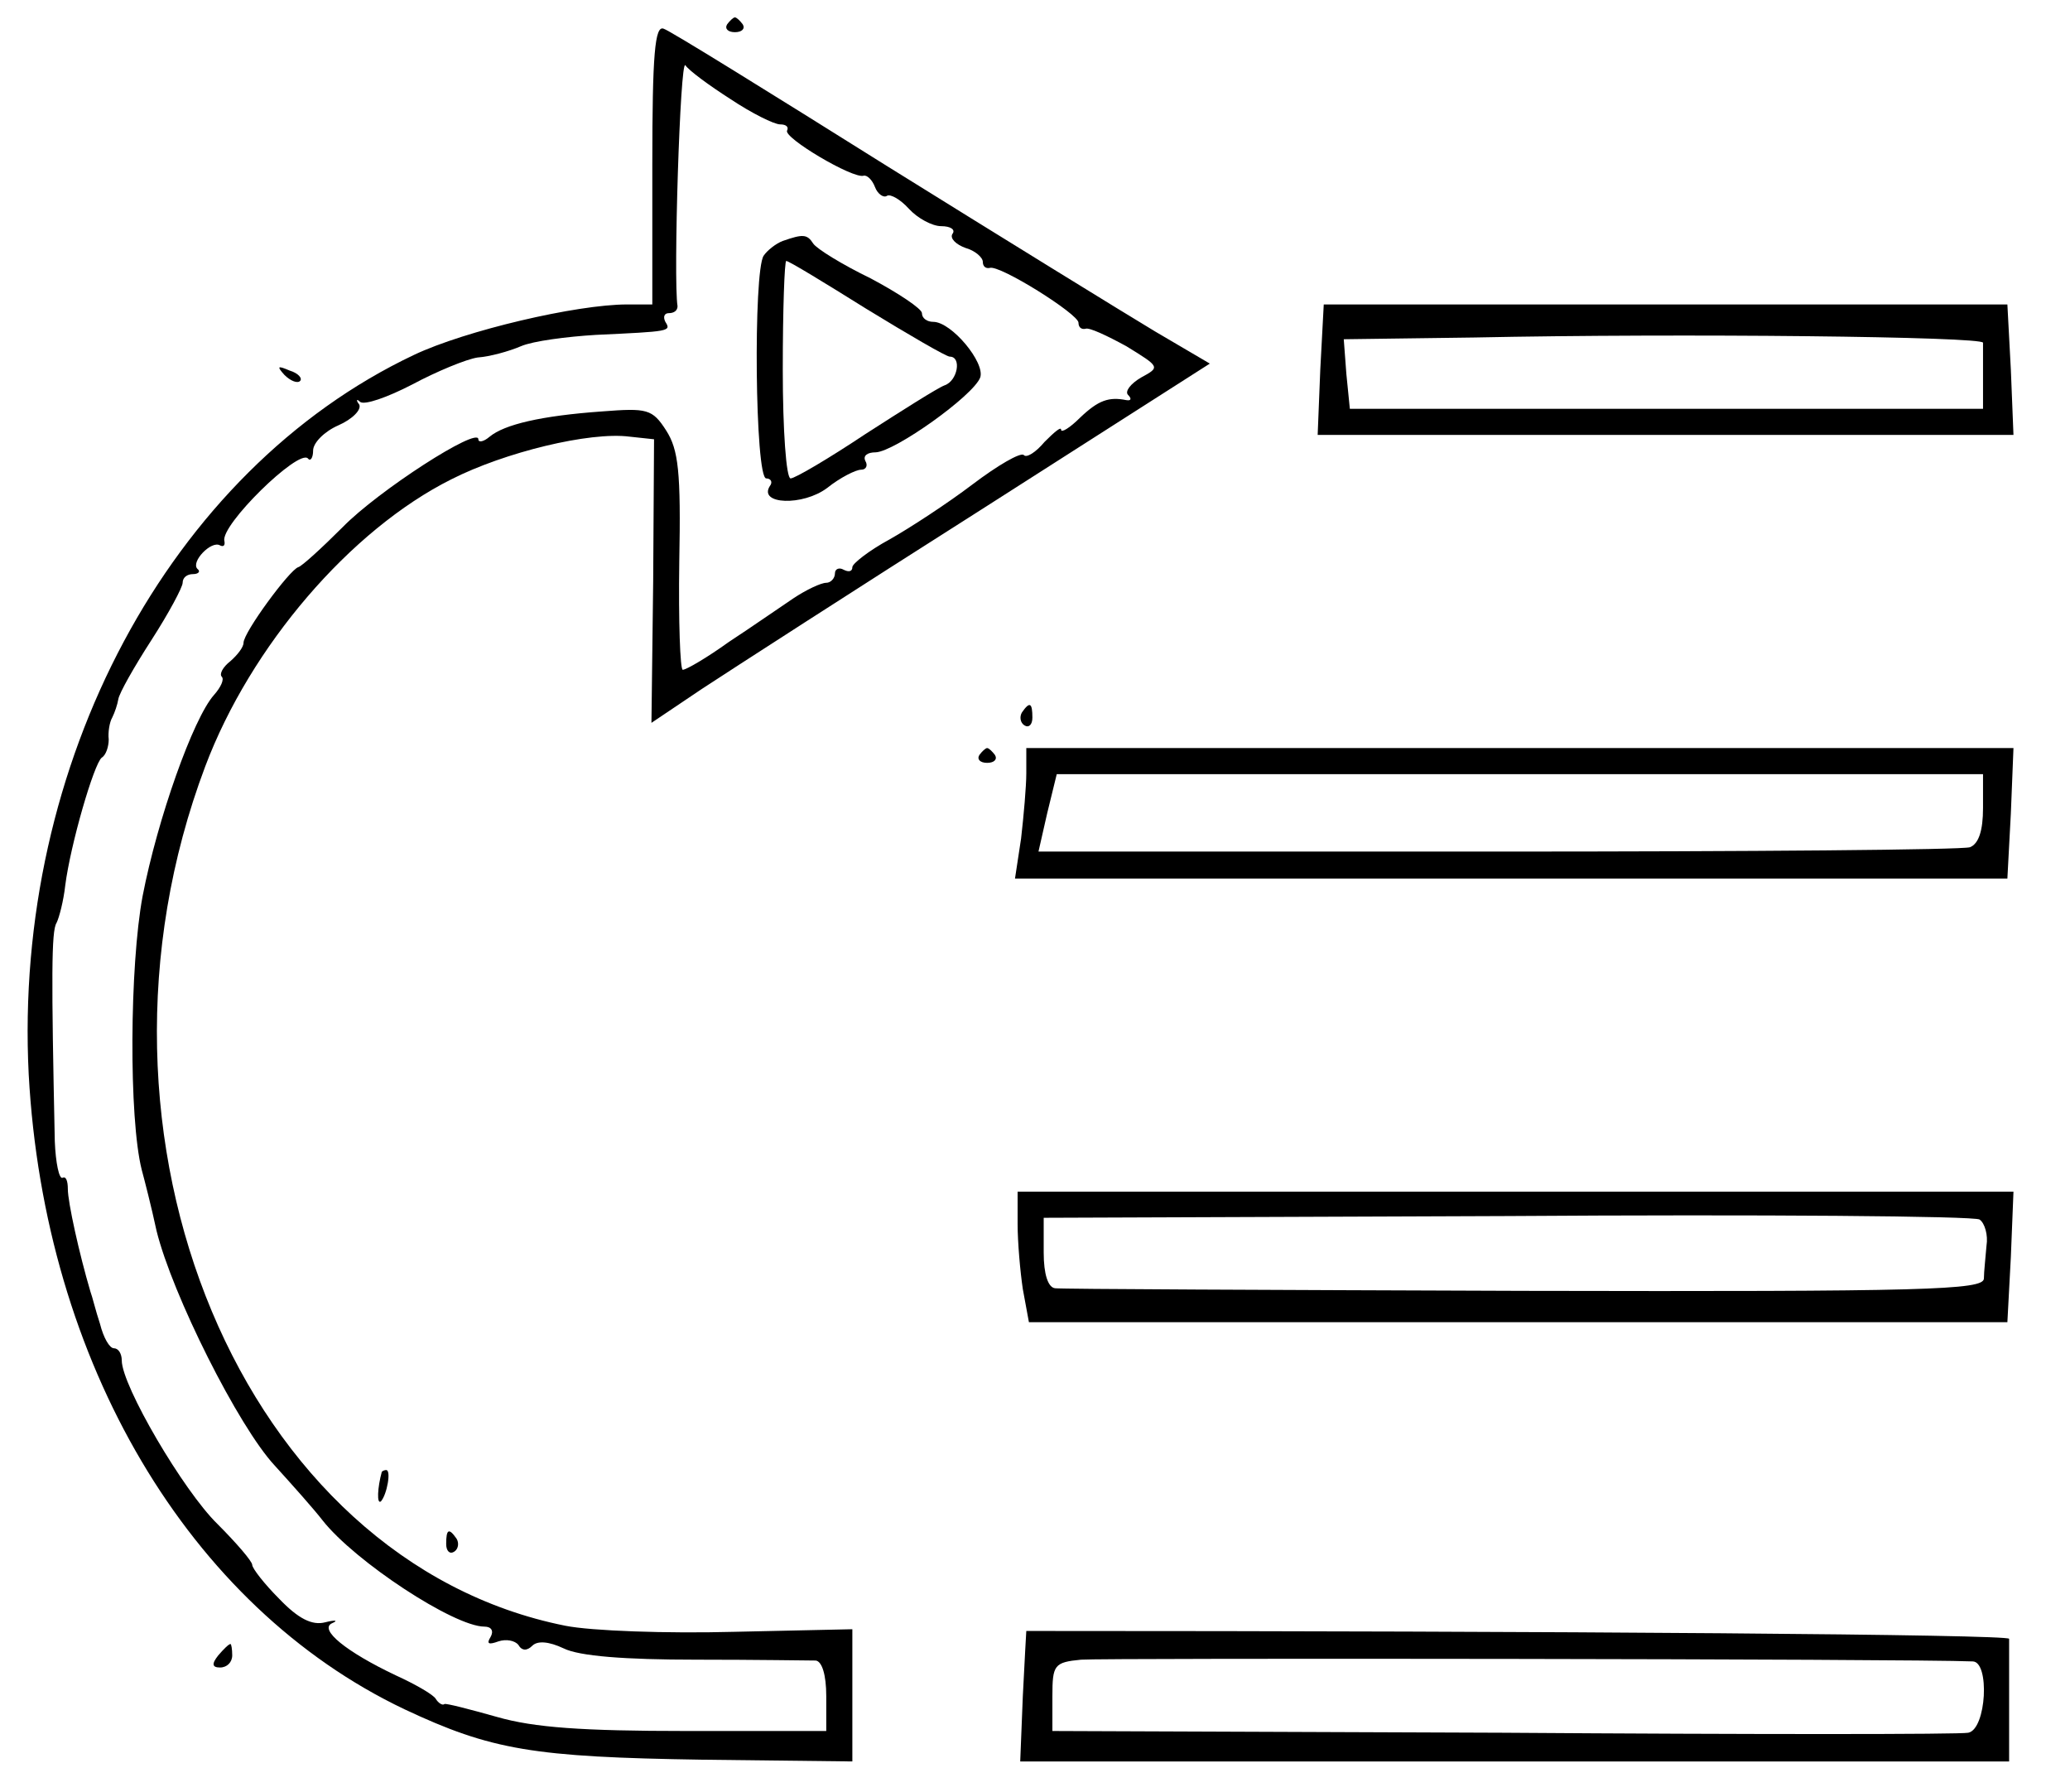
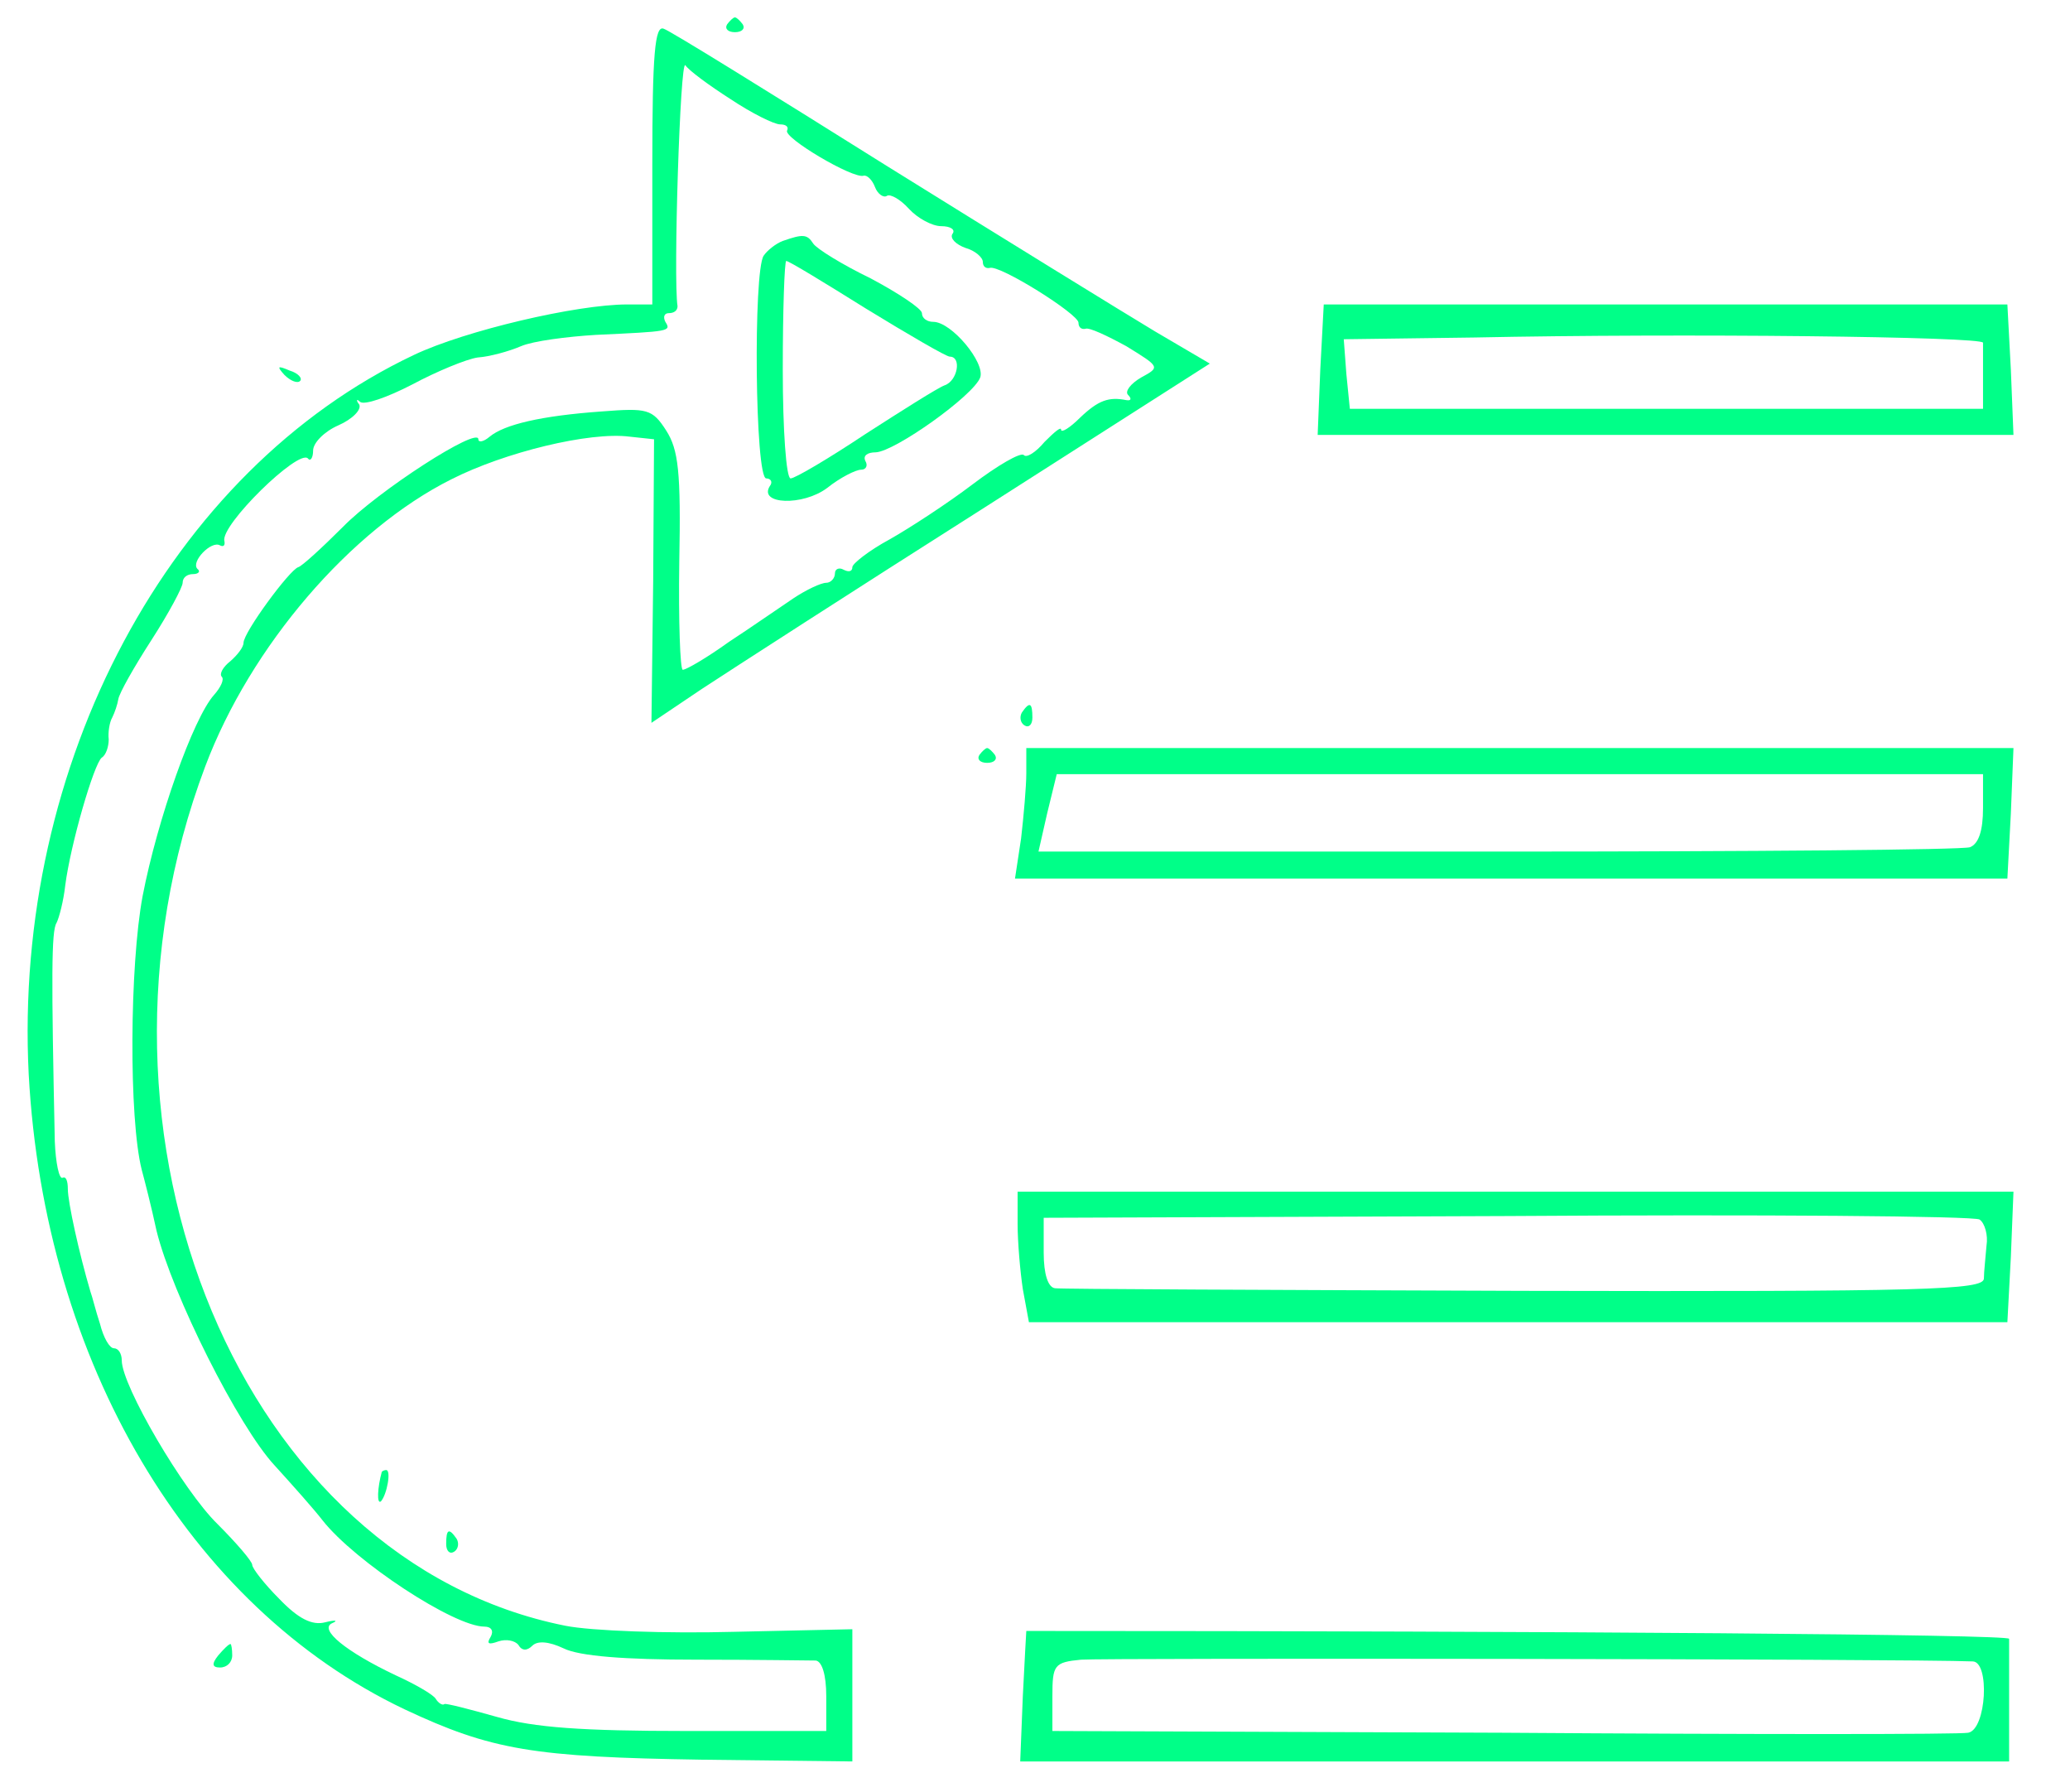
<svg xmlns="http://www.w3.org/2000/svg" version="1.0" width="238pt" height="206pt" viewBox="0 0 238 206" preserveAspectRatio="xMidYMid meet">
-   <g transform="translate(0,206) scale(0.1,-0.1)" fill="#000000" stroke="none">
+   <g transform="translate(0,206) scale(0.1,-0.1)" fill="#00ff88" stroke="none">
    <path d="M836 2032 c-3 -5 1 -9 9 -9 8 0 12 4 9 9 -3 4 -7 8 -9 8 -2 0 -6 -4 -9 -8z" />
    <path d="M750 1871 l0 -161 -29 0 c-58 0 -186 -30 -245 -58 -281 -133 -461 -470 -443 -827 18 -331 184 -612 432 -730 100 -47 148 -55 343 -58 l172 -2 0 76 0 76 -137 -3 c-76 -2 -163 1 -193 7 -371 74 -575 561 -414 988 52 138 167 272 283 330 61 31 159 55 205 49 l28 -3 -1 -163 -2 -163 58 39 c32 21 176 114 321 206 l263 168 -63 37 c-35 21 -173 106 -308 190 -134 84 -250 156 -257 158 -10 4 -13 -29 -13 -156z m90 75 c24 -16 50 -29 57 -29 7 0 10 -3 8 -7 -5 -8 76 -56 88 -52 4 1 10 -5 13 -13 3 -8 10 -13 14 -10 4 2 15 -4 25 -15 10 -11 27 -20 37 -20 11 0 17 -4 13 -9 -3 -5 4 -12 15 -16 11 -3 20 -11 20 -16 0 -5 3 -8 8 -7 11 4 102 -53 102 -63 0 -5 3 -8 8 -7 4 2 25 -8 47 -20 39 -24 39 -24 17 -36 -12 -7 -19 -16 -15 -20 4 -4 4 -7 -2 -6 -20 4 -32 0 -53 -20 -12 -12 -22 -18 -22 -14 0 4 -8 -3 -19 -14 -10 -12 -21 -19 -24 -15 -4 3 -30 -12 -59 -34 -29 -22 -72 -50 -95 -63 -24 -13 -43 -28 -43 -32 0 -5 -4 -6 -10 -3 -5 3 -10 1 -10 -4 0 -6 -5 -11 -10 -11 -6 0 -23 -8 -38 -18 -15 -10 -48 -33 -74 -50 -25 -18 -49 -32 -53 -32 -3 0 -5 56 -4 124 2 104 -1 129 -15 151 -16 25 -22 26 -74 22 -70 -5 -112 -15 -129 -29 -7 -6 -13 -7 -13 -3 0 15 -115 -59 -156 -101 -24 -24 -47 -45 -51 -46 -10 -3 -63 -75 -63 -87 0 -5 -7 -14 -15 -21 -9 -7 -13 -15 -10 -18 3 -3 -1 -12 -9 -21 -24 -27 -65 -143 -82 -231 -15 -80 -16 -256 -1 -315 3 -11 11 -42 17 -70 18 -73 94 -225 136 -270 20 -22 45 -50 55 -63 37 -47 151 -122 186 -122 8 0 11 -5 7 -12 -5 -8 -2 -9 9 -5 9 3 19 1 23 -4 4 -7 10 -7 16 -1 6 6 19 5 36 -3 18 -9 71 -13 152 -13 69 0 131 -1 138 -1 7 -1 12 -16 12 -41 l0 -40 -161 0 c-120 0 -175 4 -217 16 -32 9 -59 16 -61 15 -2 -2 -7 1 -10 6 -3 5 -24 17 -46 27 -57 27 -89 53 -73 60 7 3 4 4 -8 1 -15 -4 -31 4 -53 27 -17 17 -31 35 -31 39 0 4 -18 25 -40 47 -39 38 -110 159 -110 188 0 8 -4 14 -9 14 -5 0 -12 12 -16 28 -5 15 -9 32 -11 37 -13 44 -26 103 -26 118 0 9 -2 15 -6 13 -4 -2 -8 17 -9 42 -4 189 -4 242 2 251 3 6 8 25 10 43 6 47 33 140 42 147 5 3 8 13 8 21 -1 8 1 20 4 25 3 6 6 15 7 21 1 7 18 37 38 68 20 31 36 61 36 66 0 6 5 10 12 10 6 0 9 3 5 6 -8 8 16 33 26 27 4 -2 6 0 5 5 -5 18 85 106 96 95 3 -4 6 1 6 9 0 9 13 22 29 29 16 7 27 18 24 24 -4 5 -3 7 1 3 5 -4 31 5 60 20 28 15 62 29 75 31 14 1 36 7 50 13 14 6 53 11 86 13 85 4 87 4 80 15 -3 6 -1 10 4 10 6 0 10 3 10 8 -5 31 3 285 9 277 4 -6 27 -23 52 -39z" />
    <path d="M900 1783 c-8 -3 -18 -11 -22 -17 -12 -18 -10 -256 3 -256 5 0 8 -4 4 -9 -13 -21 38 -23 66 -2 15 12 33 21 39 21 6 0 8 5 5 10 -3 6 2 10 12 10 22 1 112 65 120 86 6 17 -33 64 -54 64 -7 0 -13 4 -13 10 0 5 -27 23 -59 40 -33 16 -62 34 -66 40 -7 11 -12 11 -35 3z m96 -78 c49 -30 92 -55 96 -55 14 0 9 -28 -6 -33 -8 -3 -49 -29 -91 -56 -42 -28 -81 -51 -86 -51 -5 0 -9 55 -9 125 0 69 2 125 4 125 3 0 44 -25 92 -55z" />
    <path d="M1518 1635 l-3 -75 400 0 400 0 -3 75 -4 75 -393 0 -393 0 -4 -75z m762 31 c0 -3 0 -22 0 -41 l0 -35 -364 0 -364 0 -4 40 -3 40 150 2 c240 5 585 1 585 -6z" />
    <path d="M327 1629 c7 -7 15 -10 18 -7 3 3 -2 9 -12 12 -14 6 -15 5 -6 -5z" />
    <path d="M1175 1241 c-3 -5 -2 -12 3 -15 5 -3 9 1 9 9 0 17 -3 19 -12 6z" />
    <path d="M1126 1192 c-3 -5 1 -9 9 -9 8 0 12 4 9 9 -3 4 -7 8 -9 8 -2 0 -6 -4 -9 -8z" />
    <path d="M1180 1171 c0 -15 -3 -49 -6 -75 l-7 -46 571 0 570 0 4 75 3 75 -567 0 -568 0 0 -29z m1100 -40 c0 -26 -5 -41 -15 -45 -9 -3 -253 -5 -543 -5 l-528 0 10 44 11 45 532 0 533 0 0 -39z" />
    <path d="M1170 653 c0 -21 3 -55 6 -75 l7 -38 563 0 562 0 4 75 3 75 -572 0 -573 0 0 -37z m1114 -25 c-1 -13 -3 -30 -3 -38 -1 -13 -66 -15 -529 -14 -290 1 -533 2 -539 3 -8 1 -13 16 -13 41 l0 40 533 2 c292 2 537 0 543 -4 6 -4 10 -18 8 -30z" />
    <path d="M439 368 c-5 -18 -6 -38 -1 -34 7 8 12 36 6 36 -2 0 -4 -1 -5 -2z" />
    <path d="M513 285 c0 -8 4 -12 9 -9 5 3 6 10 3 15 -9 13 -12 11 -12 -6z" />
    <path d="M1180 185 c0 0 -2 -34 -4 -75 l-3 -75 569 0 568 0 0 68 c0 37 0 70 0 73 0 5 -509 9 -1130 9z m1088 -35 c20 0 16 -78 -5 -82 -9 -2 -250 -2 -535 0 l-518 2 0 40 c0 36 2 39 33 42 24 2 955 1 1025 -2z" />
    <path d="M251 157 c-8 -10 -7 -14 2 -14 8 0 14 6 14 14 0 7 -1 13 -2 13 -2 0 -8 -6 -14 -13z" />
  </g>
</svg>
